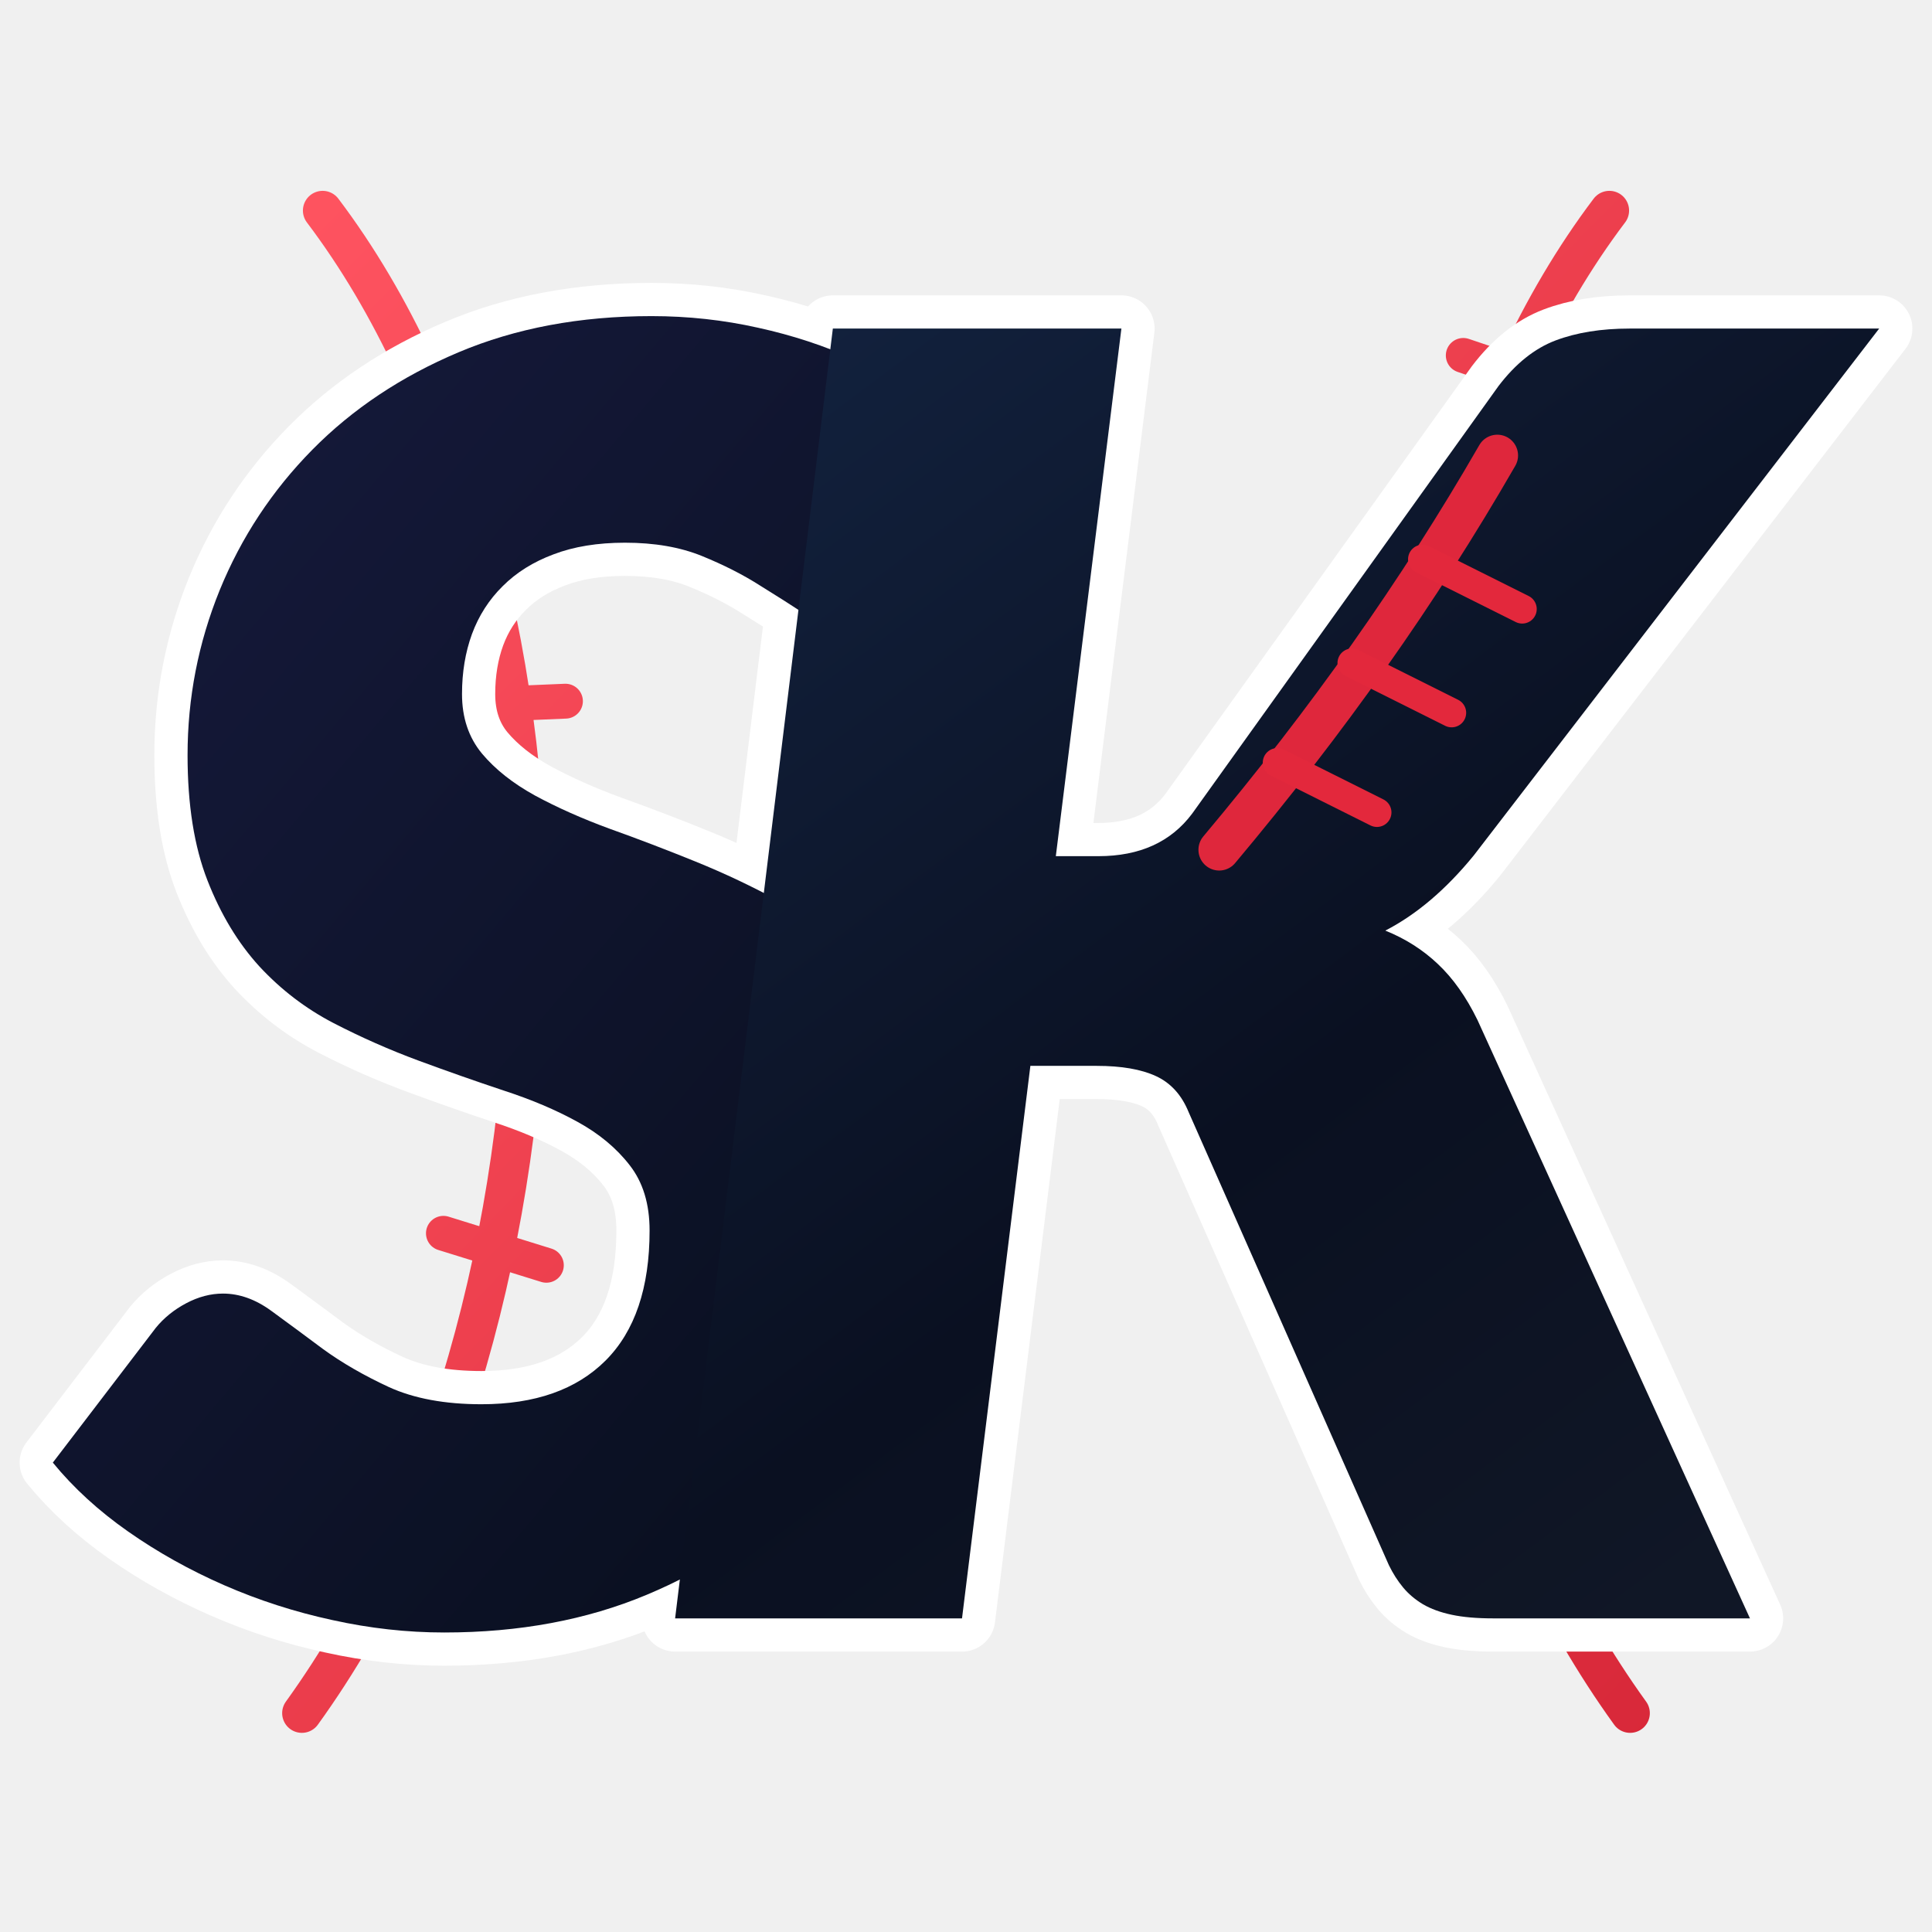
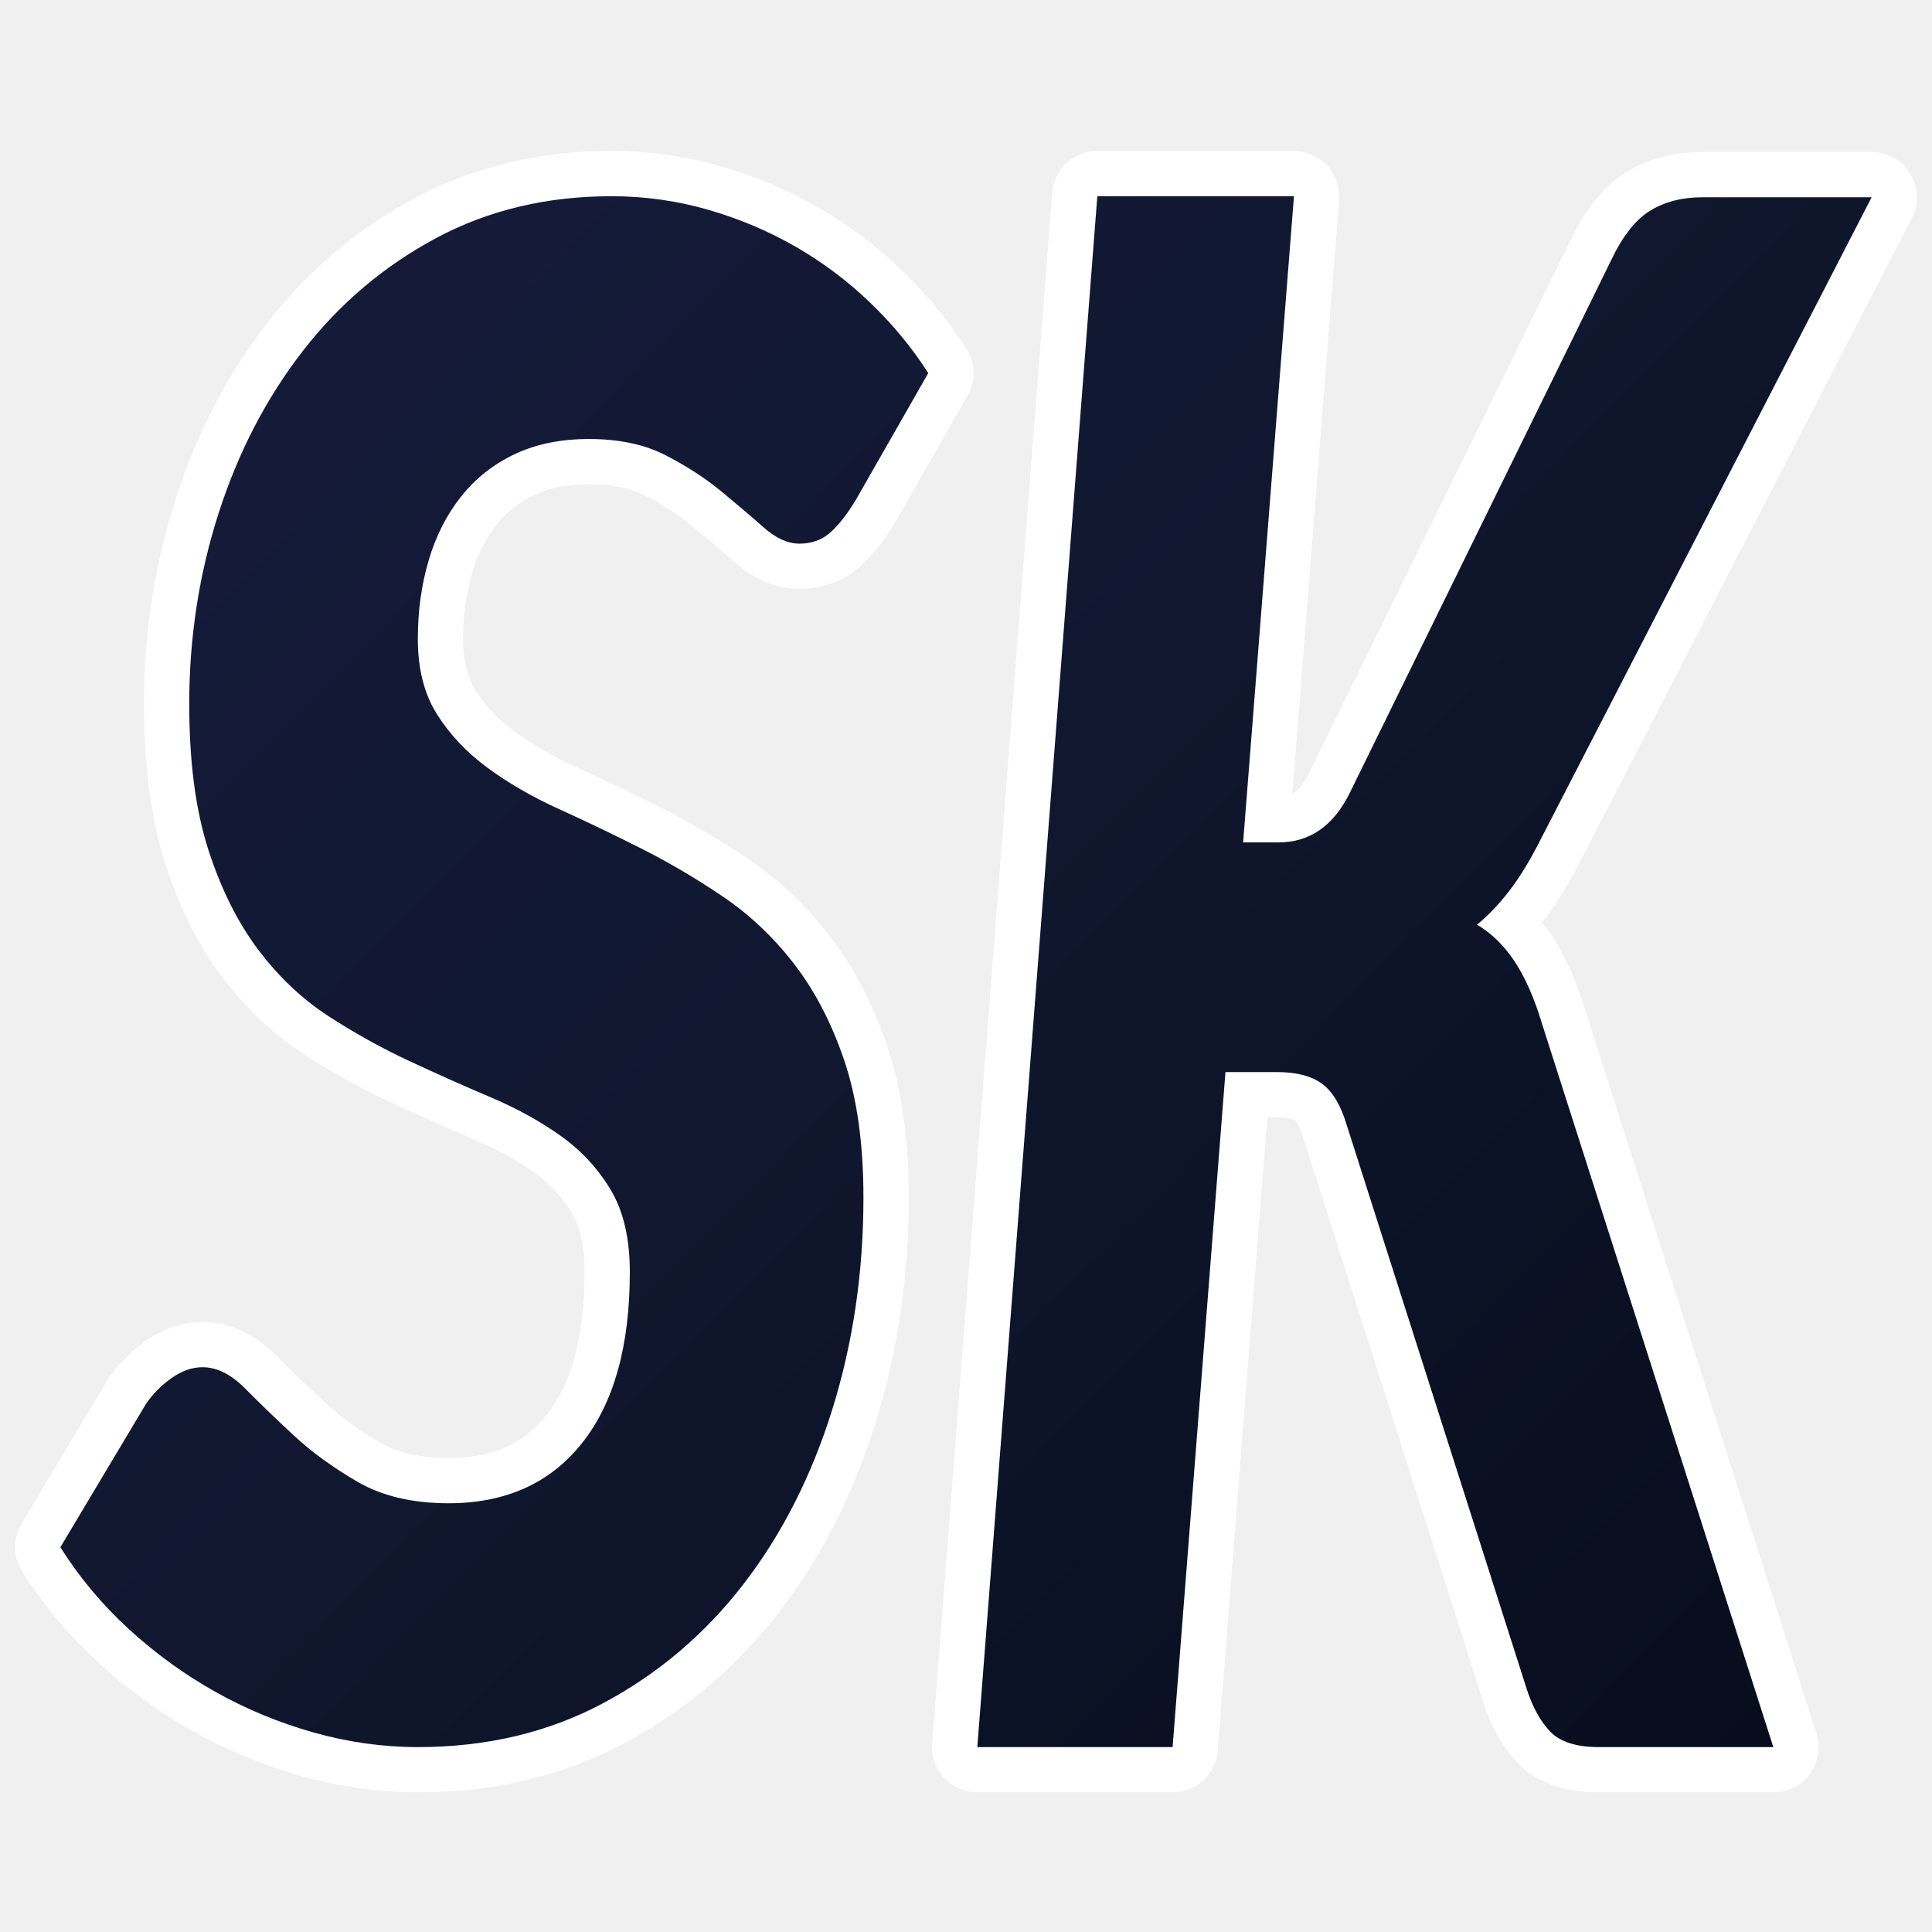
- <svg xmlns="http://www.w3.org/2000/svg" width="512" height="512" viewBox="0 0 512 512" fill="none">
+ <svg xmlns="http://www.w3.org/2000/svg" viewBox="0 0 512 512" role="img" aria-labelledby="title desc">
  <defs>
-     <linearGradient id="ink-s" x1="54" y1="92" x2="455" y2="430" gradientUnits="userSpaceOnUse">
-       <stop offset="0" stop-color="#161A3D" />
-       <stop offset="0.58" stop-color="#0A1021" />
-       <stop offset="1" stop-color="#111827" />
-     </linearGradient>
-     <linearGradient id="ink-k" x1="218" y1="103" x2="454" y2="419" gradientUnits="userSpaceOnUse">
-       <stop offset="0" stop-color="#12213D" />
-       <stop offset="0.55" stop-color="#0A1021" />
-       <stop offset="1" stop-color="#111827" />
-     </linearGradient>
-     <linearGradient id="seam" x1="84" y1="88" x2="434" y2="431" gradientUnits="userSpaceOnUse">
-       <stop offset="0" stop-color="#FF4D5A" />
-       <stop offset="1" stop-color="#D82032" />
+     <linearGradient id="navy" x1="46" y1="50" x2="471" y2="468" gradientUnits="userSpaceOnUse">
+       <stop offset="0" stop-color="#151b3b" />
+       <stop offset="0.48" stop-color="#10172e" />
+       <stop offset="1" stop-color="#070d1c" />
    </linearGradient>
  </defs>
-   <g id="favicon-tight-fit" transform="translate(256 256) scale(1.10) translate(-256 -256)">
-     <g id="baseball-seam" stroke="url(#seam)" stroke-linecap="round" stroke-linejoin="round" opacity="0.96">
-       <path d="M 101 74 C 169 164 166 339 96 436" stroke-width="9.5" />
-       <path d="M 411 74 C 343 164 346 339 416 436" stroke-width="9.5" />
-       <g stroke-width="8.4">
-         <path d="M 136.2 108.9 L 111.6 117.2" />
-         <path d="M 150.5 149.0 L 124.9 153.5" />
-         <path d="M 159.5 192.2 L 133.5 193.3" />
-         <path d="M 163.1 237.2 L 137.2 235.3" />
-         <path d="M 161.6 283.0 L 136.0 278.2" />
-         <path d="M 154.9 328.1 L 130.1 320.4" />
-         <path d="M 143.0 371.5 L 119.4 360.7" />
-         <path d="M 125.9 411.8 L 104.1 397.7" />
-         <path d="M 400.4 117.2 L 375.8 108.9" />
-         <path d="M 387.1 153.5 L 361.5 149.0" />
-         <path d="M 378.5 193.3 L 352.5 192.2" />
-         <path d="M 374.8 235.3 L 348.9 237.2" />
-         <path d="M 376.0 278.2 L 350.4 283.0" />
-         <path d="M 381.9 320.4 L 357.1 328.1" />
-         <path d="M 392.6 360.7 L 369.0 371.5" />
-         <path d="M 407.9 397.7 L 386.1 411.8" />
-       </g>
-     </g>
-     <g id="sk-monogram" stroke-linejoin="round" stroke-linecap="round">
-       <path d="M 243.36 164.69 Q 239.49 169.62 235.83 172.08 Q 232.23 174.48 227.16 174.48 Q 222.23 174.48 217.3 171.28 Q 212.43 168.08 206.3 164.29 Q 200.23 160.42 192.37 157.22 Q 184.5 154.02 173.84 154.02 Q 163.97 154.02 156.64 156.82 Q 149.31 159.55 144.38 164.49 Q 139.45 169.35 136.98 176.02 Q 134.58 182.61 134.58 190.48 Q 134.58 199.01 139.38 204.81 Q 144.18 210.54 152.18 214.94 Q 160.18 219.27 170.17 222.94 Q 180.24 226.54 190.77 230.81 Q 201.3 235.07 211.43 240.6 Q 221.56 246.14 229.56 254.47 Q 237.56 262.8 242.36 274.53 Q 247.16 286.26 247.16 302.66 Q 247.16 326.12 239.03 346.85 Q 230.96 367.51 215.83 382.98 Q 200.7 398.44 179.04 407.5 Q 157.38 416.57 130.31 416.57 Q 116.85 416.57 103.32 413.57 Q 89.79 410.64 77.26 405.17 Q 64.79 399.71 54.13 392.24 Q 43.47 384.77 36 375.64 L 60.8 343.18 Q 63.73 339.58 68.13 337.25 Q 72.53 334.92 76.99 334.92 Q 82.92 334.92 88.59 339.05 Q 94.26 343.18 101.05 348.25 Q 107.92 353.25 116.98 357.45 Q 126.05 361.58 139.25 361.58 Q 158.64 361.58 169.17 351.05 Q 179.77 340.45 179.77 319.72 Q 179.77 310.12 174.97 303.99 Q 170.17 297.79 162.38 293.53 Q 154.64 289.26 144.58 285.99 Q 134.58 282.66 124.12 278.8 Q 113.65 274.93 103.59 269.73 Q 93.59 264.53 85.79 256.13 Q 78.06 247.67 73.26 235.4 Q 68.46 223.14 68.46 205.21 Q 68.46 184.55 76.19 165.48 Q 83.99 146.36 98.52 131.62 Q 113.05 116.89 133.71 108.16 Q 154.38 99.43 180.24 99.43 Q 193.44 99.43 205.9 102.23 Q 218.36 104.96 229.23 109.9 Q 240.16 114.76 249.09 121.49 Q 258.09 128.23 264.22 136.09 L 243.36 164.69 Z" fill="#FFFFFF" stroke="#FFFFFF" stroke-width="16" />
-       <path d="M 277.64 229.54 L 287.9 229.54 Q 302.83 229.54 310.5 219.27 L 384.28 116.29 Q 390.48 108.16 398.02 105.3 Q 405.61 102.43 415.88 102.43 L 476 102.43 L 378.35 229.34 Q 368.29 241.67 357.02 247.47 Q 364.29 250.4 369.69 255.53 Q 375.15 260.67 379.22 269 L 444.87 413.17 L 383.02 413.17 Q 377.09 413.17 373.02 412.3 Q 368.95 411.44 366.09 409.77 Q 363.22 408.04 361.29 405.7 Q 359.36 403.37 357.89 400.37 L 309.63 291.19 Q 307.1 284.99 301.77 282.53 Q 296.44 280.06 287.5 280.06 L 271.51 280.06 L 255.04 413.17 L 185.92 413.17 L 223.92 102.43 L 293.44 102.43 L 277.64 229.54 Z" fill="#FFFFFF" stroke="#FFFFFF" stroke-width="16" />
-       <path d="M 243.36 164.69 Q 239.49 169.62 235.83 172.08 Q 232.23 174.48 227.16 174.48 Q 222.23 174.48 217.3 171.28 Q 212.43 168.08 206.3 164.29 Q 200.23 160.42 192.37 157.22 Q 184.5 154.02 173.84 154.02 Q 163.97 154.02 156.64 156.82 Q 149.31 159.55 144.38 164.49 Q 139.45 169.35 136.98 176.02 Q 134.58 182.61 134.58 190.48 Q 134.58 199.01 139.38 204.81 Q 144.18 210.54 152.18 214.94 Q 160.18 219.27 170.17 222.94 Q 180.24 226.54 190.77 230.81 Q 201.3 235.07 211.43 240.6 Q 221.56 246.14 229.56 254.47 Q 237.56 262.8 242.36 274.53 Q 247.16 286.26 247.16 302.66 Q 247.16 326.12 239.03 346.85 Q 230.96 367.51 215.83 382.98 Q 200.7 398.44 179.04 407.5 Q 157.38 416.57 130.31 416.57 Q 116.85 416.57 103.32 413.57 Q 89.79 410.64 77.26 405.17 Q 64.79 399.71 54.13 392.24 Q 43.47 384.77 36 375.64 L 60.8 343.18 Q 63.73 339.58 68.13 337.25 Q 72.53 334.92 76.99 334.92 Q 82.92 334.92 88.59 339.05 Q 94.26 343.18 101.05 348.25 Q 107.92 353.25 116.98 357.45 Q 126.05 361.58 139.25 361.58 Q 158.64 361.58 169.17 351.05 Q 179.77 340.45 179.77 319.72 Q 179.77 310.12 174.97 303.99 Q 170.17 297.79 162.38 293.53 Q 154.64 289.26 144.58 285.99 Q 134.58 282.66 124.12 278.8 Q 113.65 274.93 103.59 269.73 Q 93.59 264.53 85.79 256.13 Q 78.06 247.67 73.26 235.4 Q 68.46 223.14 68.46 205.21 Q 68.46 184.55 76.19 165.48 Q 83.99 146.36 98.52 131.62 Q 113.05 116.89 133.71 108.16 Q 154.38 99.43 180.24 99.43 Q 193.44 99.43 205.9 102.23 Q 218.36 104.96 229.23 109.9 Q 240.16 114.76 249.09 121.49 Q 258.09 128.23 264.22 136.09 L 243.36 164.69 Z" fill="url(#ink-s)" />
-       <path d="M 277.64 229.54 L 287.9 229.54 Q 302.83 229.54 310.5 219.27 L 384.28 116.29 Q 390.48 108.16 398.02 105.3 Q 405.61 102.43 415.88 102.43 L 476 102.43 L 378.35 229.34 Q 368.29 241.67 357.02 247.47 Q 364.29 250.4 369.69 255.53 Q 375.15 260.67 379.22 269 L 444.87 413.17 L 383.02 413.17 Q 377.09 413.17 373.02 412.3 Q 368.95 411.44 366.09 409.77 Q 363.22 408.04 361.29 405.7 Q 359.36 403.37 357.89 400.37 L 309.63 291.19 Q 307.1 284.99 301.77 282.53 Q 296.44 280.06 287.5 280.06 L 271.51 280.06 L 255.04 413.17 L 185.92 413.17 L 223.92 102.43 L 293.44 102.43 L 277.64 229.54 Z" fill="url(#ink-k)" />
-     </g>
-     <g id="k-stitch-accent" stroke="#E3283C" stroke-linecap="round" stroke-linejoin="round">
-       <path d="M 384 133 C 365 166 343 197 317 228" stroke-width="10" opacity="0.98" />
-       <path d="M 366 158 L 390 170" stroke-width="7" />
-       <path d="M 349 183 L 373 195" stroke-width="7" />
-       <path d="M 331 207 L 355 219" stroke-width="7" />
-     </g>
+   <g fill="none" stroke="#ffffff" stroke-width="24" stroke-linejoin="round" stroke-linecap="round">
+     <path d="M226.83 132.43Q223.31 138.25 220 141.16Q216.7 144.07 211.85 144.07Q207.23 144.07 202.38 139.77Q197.53 135.48 191.14 130.21Q184.75 124.94 176.38 120.64Q168.01 116.34 156.11 116.34Q144.88 116.34 136.4 120.36Q127.92 124.38 122.19 131.59Q116.46 138.8 113.6 148.51Q110.73 158.22 110.73 169.31Q110.73 181.23 115.8 189.28Q120.87 197.32 129.13 203.42Q137.39 209.52 148.07 214.38Q158.76 219.23 169.77 224.78Q180.79 230.32 191.47 237.53Q202.16 244.74 210.42 255.42Q218.68 266.1 223.75 281.07Q228.82 296.05 228.82 317.4Q228.82 347.08 220.55 373.56Q212.29 400.05 196.98 419.88Q181.67 439.7 159.86 451.35Q138.05 463 110.73 463Q96.85 463 83.08 459.12Q69.31 455.23 56.98 448.3Q44.64 441.37 34.07 431.66Q23.49 421.96 16 410.03L38.69 372.04Q41.34 368.15 45.41 365.24Q49.49 362.33 53.67 362.33Q59.4 362.33 65.02 368.02Q70.64 373.7 77.8 380.36Q84.96 387.01 94.76 392.7Q104.56 398.38 118.88 398.38Q141.57 398.38 154.24 382.44Q166.91 366.49 166.91 337.09Q166.91 323.78 161.84 315.32Q156.78 306.86 148.62 301.04Q140.47 295.22 130.01 290.78Q119.54 286.34 108.53 281.21Q97.51 276.08 87.05 269.29Q76.58 262.49 68.43 251.68Q60.28 240.86 55.21 225.19Q50.15 209.52 50.15 186.5Q50.15 160.16 57.97 135.89Q65.79 111.63 80.33 92.91Q94.87 74.19 115.58 63.09Q136.29 52 162.06 52Q175.28 52 187.73 55.61Q200.18 59.21 210.97 65.45Q221.77 71.69 230.69 80.29Q239.61 88.88 246 98.87Z" />
+     <path d="M329.44 223.25H338.78Q351.18 223.25 357.65 210.23L426.82 69.27Q431.49 59.36 437.33 55.82Q443.17 52.28 451.08 52.28H496L408.32 222.4Q404.18 230.61 400.05 235.99Q395.92 241.37 391.43 245.05Q397.18 248.44 401.4 254.81Q405.62 261.18 408.67 271.37L469.95 463H423.77Q414.78 463 410.83 458.9Q406.88 454.79 404.54 447.43L356.93 298.26Q354.59 290.33 350.37 287.22Q346.15 284.11 338.42 284.11H324.76L310.75 463H259L290.8 52H342.91Z" />
+   </g>
+   <g fill="url(#navy)">
+     <path d="M226.83 132.43Q223.31 138.25 220 141.16Q216.7 144.07 211.85 144.07Q207.23 144.07 202.38 139.77Q197.53 135.48 191.14 130.21Q184.75 124.94 176.38 120.64Q168.01 116.34 156.11 116.34Q144.88 116.34 136.4 120.36Q127.92 124.38 122.19 131.59Q116.46 138.8 113.6 148.51Q110.73 158.22 110.73 169.31Q110.73 181.23 115.8 189.28Q120.87 197.32 129.13 203.42Q137.39 209.52 148.07 214.38Q158.76 219.23 169.77 224.78Q180.79 230.32 191.47 237.53Q202.16 244.74 210.42 255.42Q218.68 266.1 223.75 281.07Q228.82 296.05 228.82 317.4Q228.82 347.08 220.55 373.56Q212.29 400.05 196.98 419.88Q181.67 439.7 159.86 451.35Q138.05 463 110.73 463Q96.85 463 83.08 459.12Q69.31 455.23 56.98 448.3Q44.64 441.37 34.07 431.66Q23.49 421.96 16 410.03L38.69 372.04Q41.34 368.15 45.41 365.24Q49.49 362.33 53.67 362.33Q59.4 362.33 65.02 368.02Q70.64 373.7 77.8 380.36Q84.96 387.01 94.76 392.7Q104.56 398.38 118.88 398.38Q141.57 398.38 154.24 382.44Q166.91 366.49 166.91 337.09Q166.91 323.78 161.84 315.32Q156.78 306.86 148.62 301.04Q140.47 295.22 130.01 290.78Q119.54 286.34 108.53 281.21Q97.51 276.08 87.05 269.29Q76.58 262.49 68.43 251.68Q60.28 240.86 55.21 225.19Q50.15 209.52 50.15 186.5Q50.15 160.16 57.97 135.89Q65.79 111.63 80.33 92.91Q94.87 74.19 115.58 63.09Q136.29 52 162.06 52Q175.28 52 187.73 55.61Q200.18 59.21 210.97 65.45Q221.77 71.69 230.69 80.29Q239.61 88.88 246 98.87Z" />
+     <path d="M329.44 223.25H338.78Q351.18 223.25 357.65 210.23L426.82 69.27Q431.49 59.36 437.33 55.82Q443.17 52.28 451.08 52.28H496L408.32 222.4Q404.18 230.61 400.05 235.99Q395.92 241.37 391.43 245.05Q397.18 248.44 401.4 254.81Q405.62 261.18 408.67 271.37L469.95 463H423.77Q414.78 463 410.83 458.9Q406.88 454.79 404.54 447.43L356.93 298.26Q354.59 290.33 350.37 287.22Q346.15 284.11 338.42 284.11H324.76L310.75 463H259L290.8 52H342.91Z" />
  </g>
</svg>
